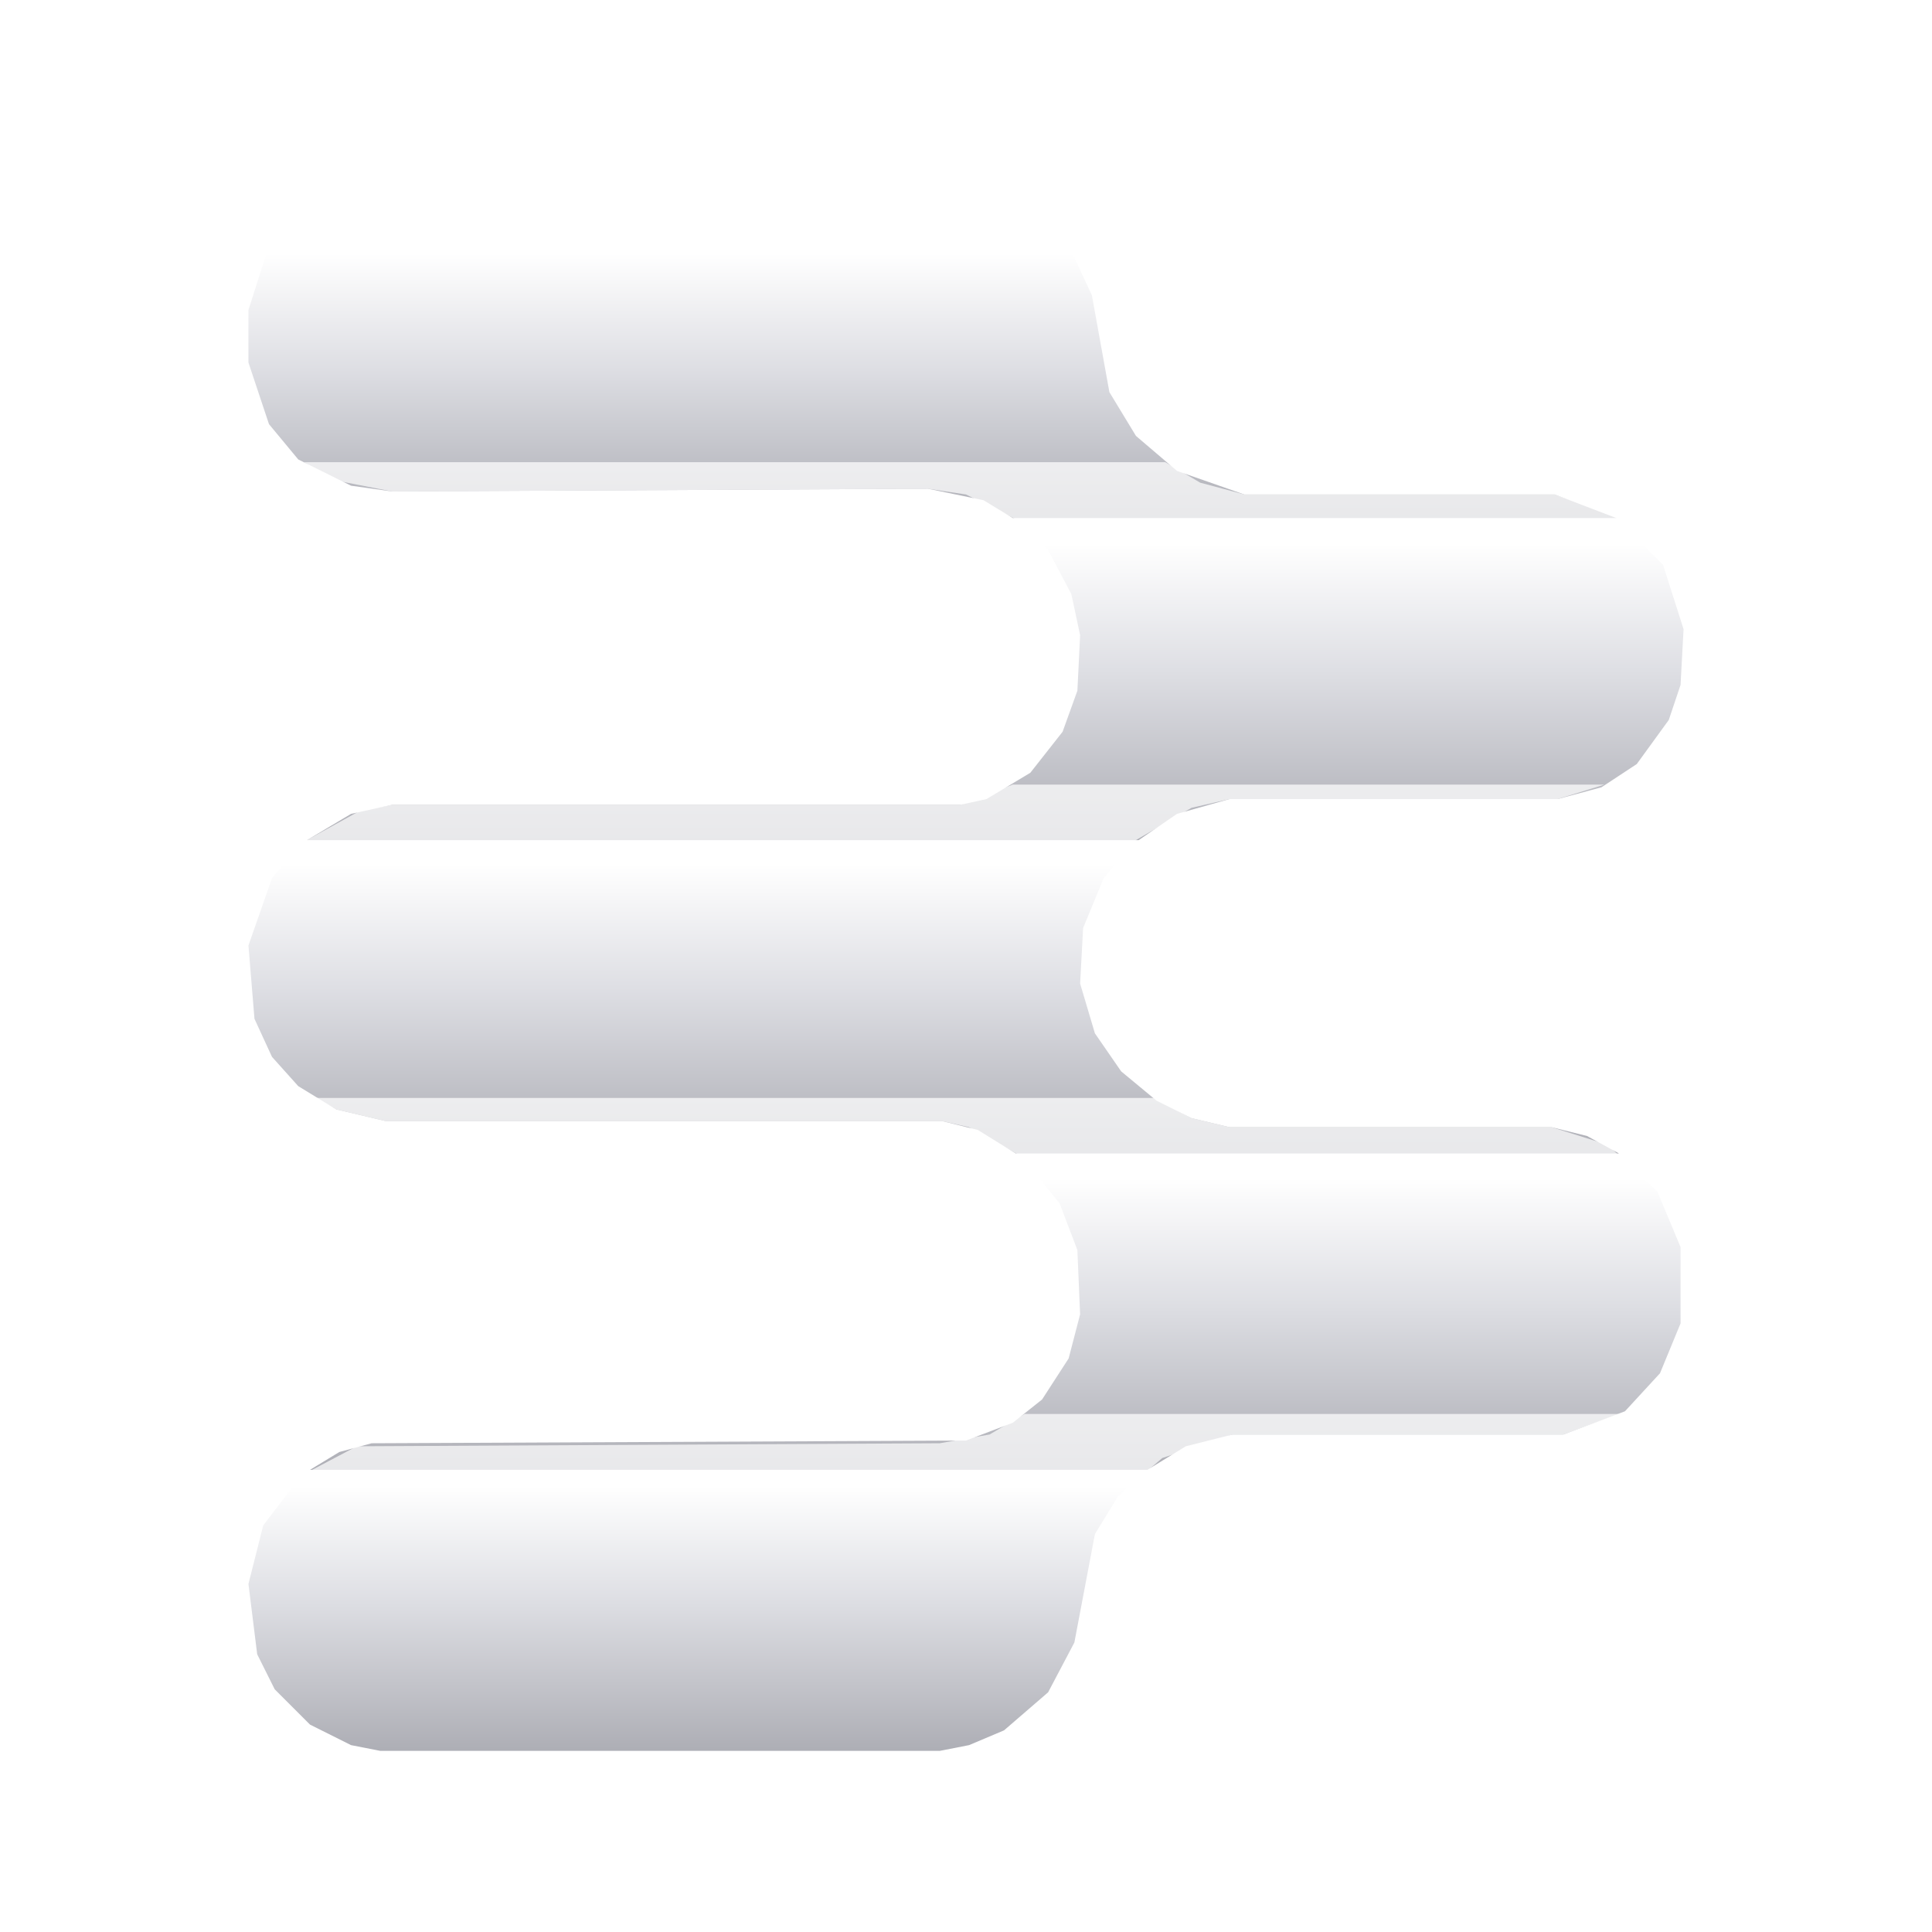
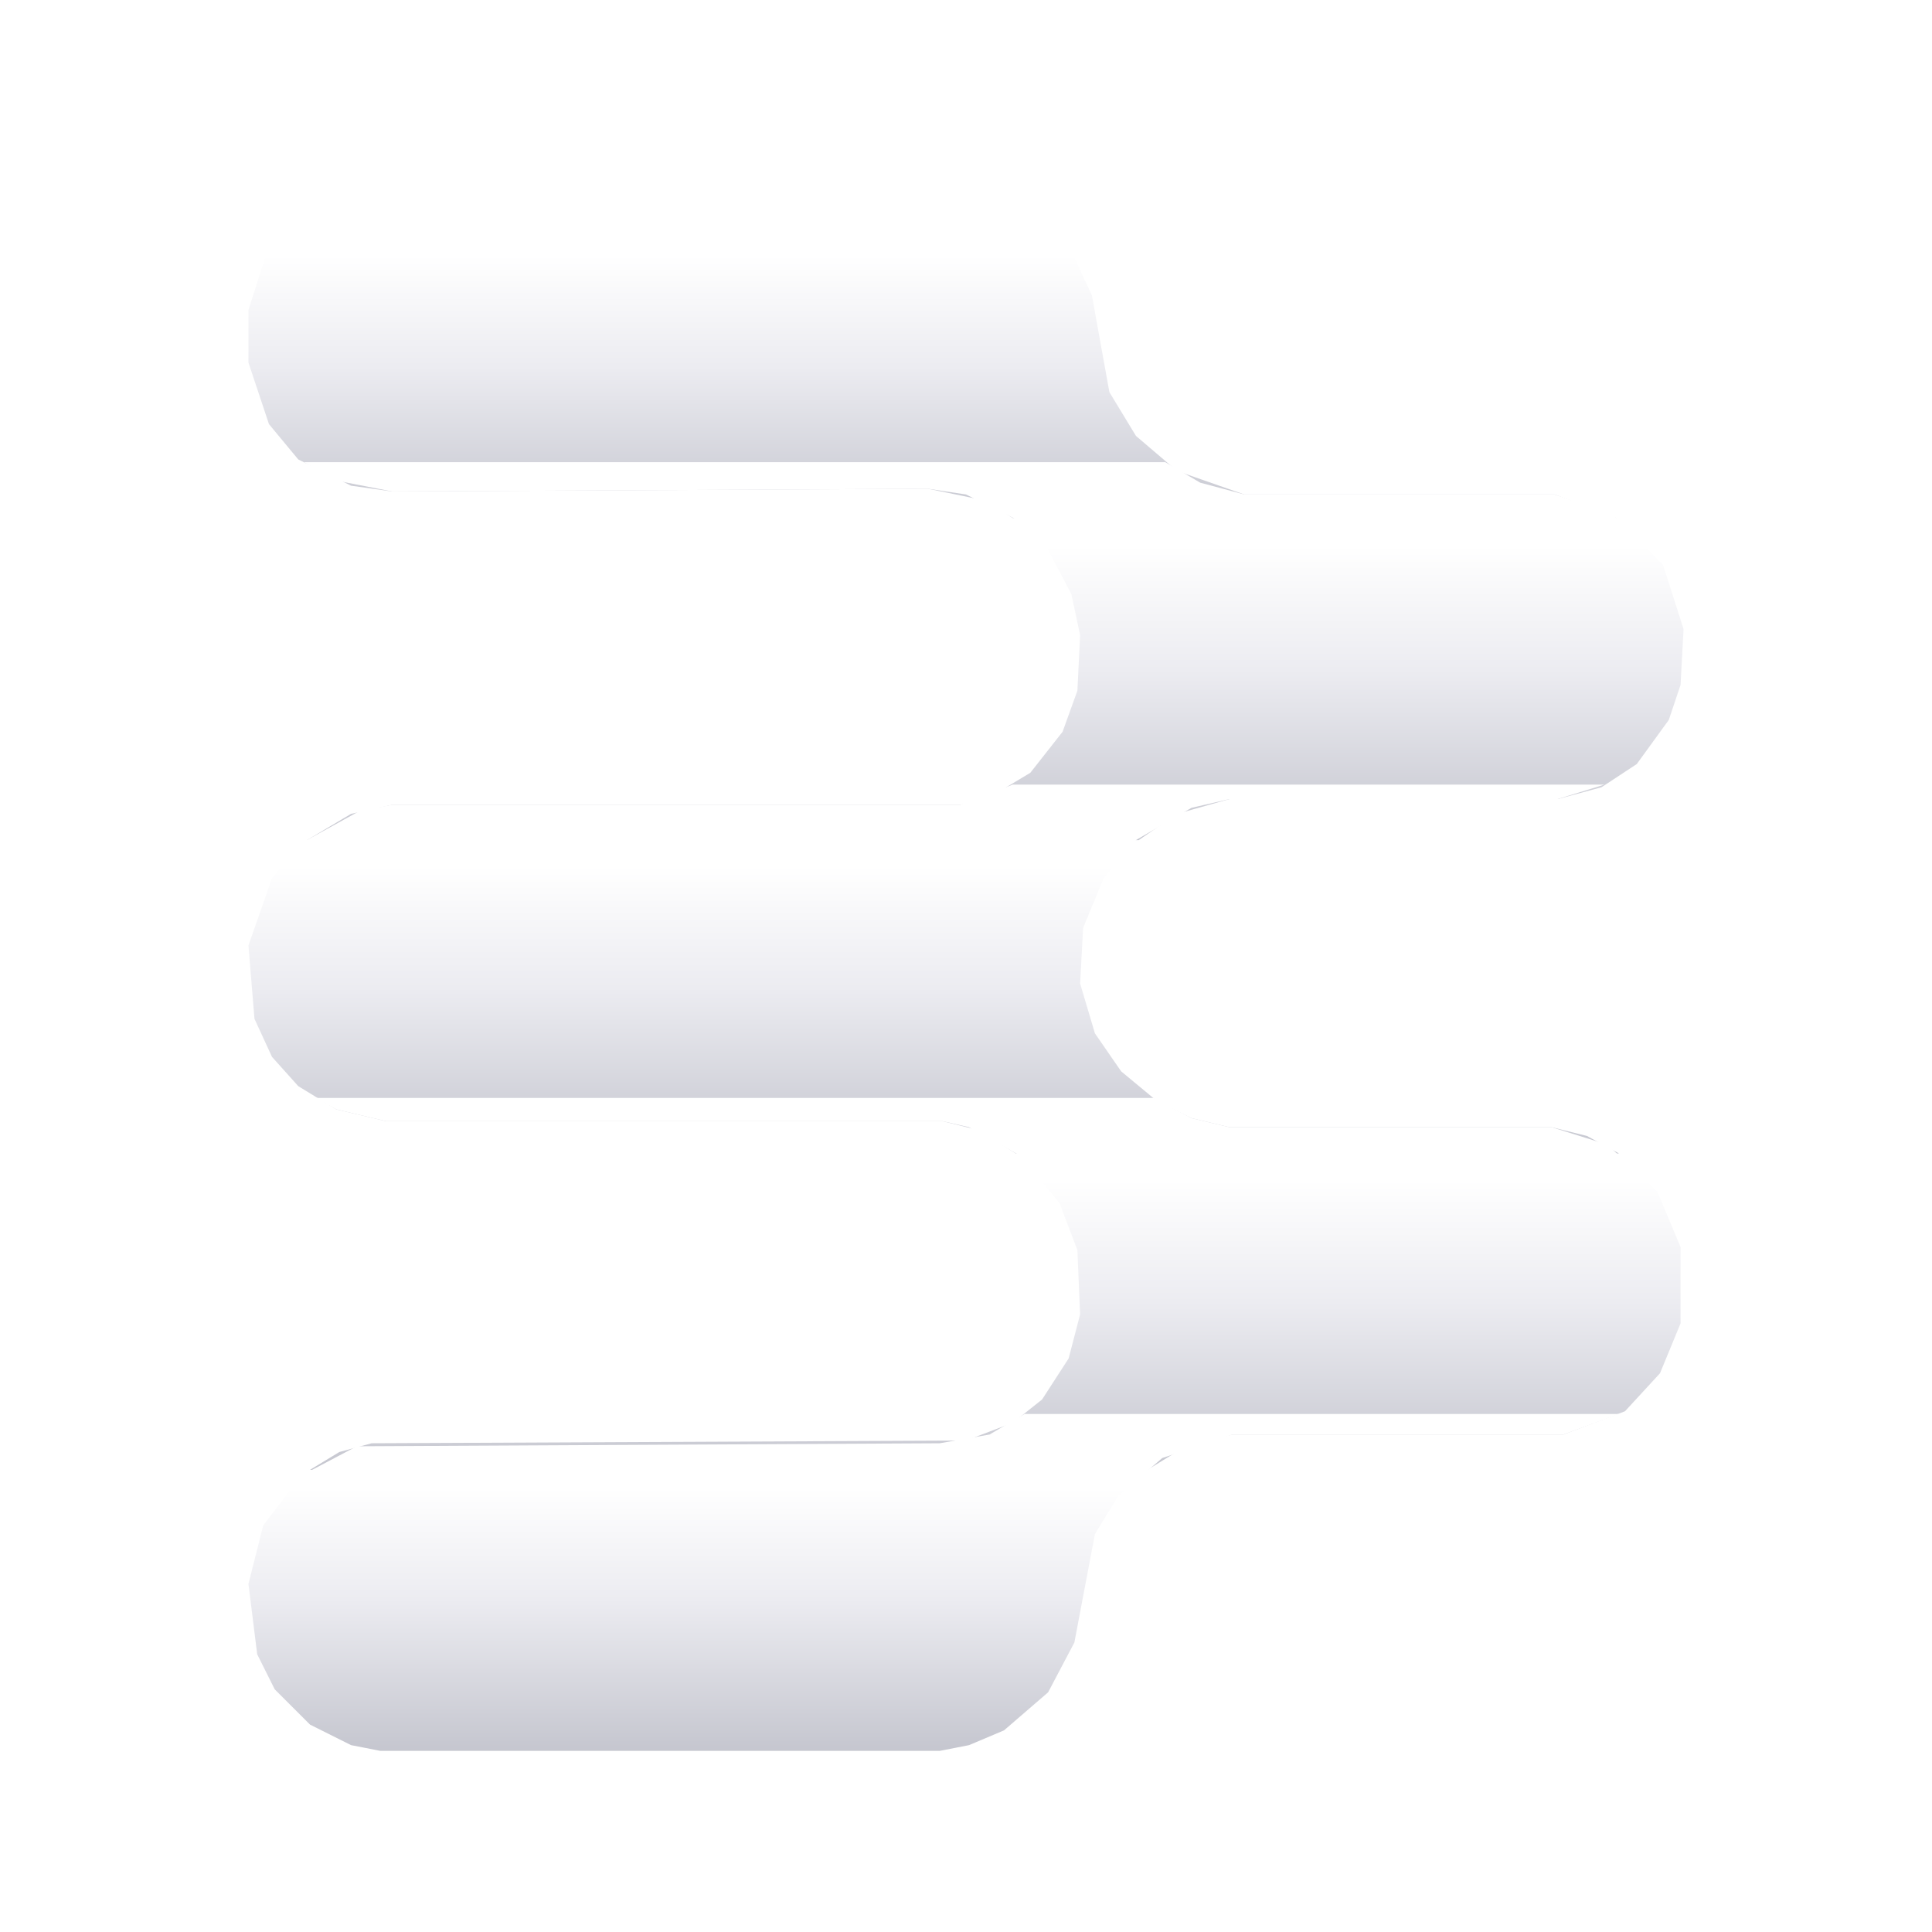
<svg xmlns="http://www.w3.org/2000/svg" viewBox="0 0 64 64">
  <defs>
    <linearGradient id="plenum-mark-g" x1="0" y1="0" x2="0" y2="1">
      <stop offset="0%" stop-color="#ffffff" />
      <stop offset="22%" stop-color="#ffffff" />
-       <stop offset="55%" stop-color="#d2d3da" />
-       <stop offset="100%" stop-color="#8e8f99" />
+       <stop offset="55%" stop-color="#ececf1" />
+       <stop offset="100%" stop-color="#c5c6cf" />
    </linearGradient>
  </defs>
-   <g fill="url(#plenum-mark-g)" fill-opacity="0.72">
+   <g fill="url(#plenum-mark-g)" fill-opacity="1">
    <path d="M12.50,6.00 L11.24,6.29 L9.98,6.97 L8.91,8.13 L8.23,10.27 L8.23,12.01 L8.91,14.05 L9.88,15.22 L11.63,16.09 L12.99,16.28 L30.74,16.19 L32.58,16.57 L33.55,17.16 L53.54,17.16 L51.50,16.38 L41.22,16.38 L38.99,15.60 L37.63,14.44 L36.75,12.99 L36.17,9.78 L35.40,8.13 L34.33,7.07 L32.49,6.19 L31.42,6.00 Z" />
    <path d="M10.07,15.31 L11.04,15.90 L12.99,16.28 L30.74,16.19 L32.00,16.38 L33.75,17.25 L34.72,18.22 L35.49,19.68 L35.78,21.04 L35.69,22.88 L35.20,24.24 L34.13,25.60 L32.68,26.47 L31.81,26.66 L12.99,26.66 L11.63,26.96 L10.17,27.83 L37.72,27.83 L38.99,26.96 L40.73,26.47 L51.60,26.47 L53.05,26.08 L54.22,25.31 L55.28,23.85 L55.67,22.69 L55.77,20.84 L55.09,18.71 L53.44,17.06 L51.50,16.38 L41.22,16.38 L39.76,15.99 L38.60,15.31 Z" />
    <path d="M33.55,25.99 L31.81,26.66 L12.99,26.66 L11.92,26.86 L9.98,27.93 L9.01,29.09 L8.23,31.32 L8.43,33.75 L9.01,35.01 L9.88,35.98 L11.14,36.75 L12.79,37.14 L31.22,37.14 L32.39,37.43 L33.65,38.21 L53.63,38.21 L52.57,37.63 L51.40,37.34 L40.73,37.34 L39.47,37.04 L38.31,36.46 L37.14,35.49 L36.27,34.23 L35.78,32.58 L35.88,30.74 L36.56,29.09 L37.63,27.83 L39.47,26.76 L40.73,26.47 L51.60,26.47 L53.15,25.99 Z" />
    <path d="M10.46,36.37 L11.14,36.75 L12.79,37.14 L31.22,37.14 L32.10,37.34 L33.84,38.31 L35.10,39.86 L35.69,41.41 L35.78,43.54 L35.40,45.00 L34.52,46.36 L33.55,47.13 L32.00,47.72 L12.31,47.81 L11.24,48.10 L10.27,48.69 L38.01,48.69 L39.28,47.91 L40.83,47.52 L51.79,47.52 L53.83,46.75 L54.99,45.49 L55.67,43.84 L55.67,41.31 L54.90,39.47 L53.25,37.92 L51.40,37.34 L40.73,37.34 L39.47,37.04 L38.21,36.37 Z" />
    <path d="M33.94,46.84 L32.78,47.52 L31.13,47.81 L11.82,47.91 L9.98,48.88 L8.72,50.53 L8.23,52.47 L8.52,54.80 L9.10,55.96 L10.27,57.13 L11.63,57.81 L12.60,58.00 L31.13,58.00 L32.10,57.81 L33.26,57.32 L34.72,56.06 L35.59,54.41 L36.27,50.82 L37.04,49.56 L38.50,48.30 L40.83,47.52 L51.79,47.52 L53.63,46.84 Z" />
  </g>
</svg>
